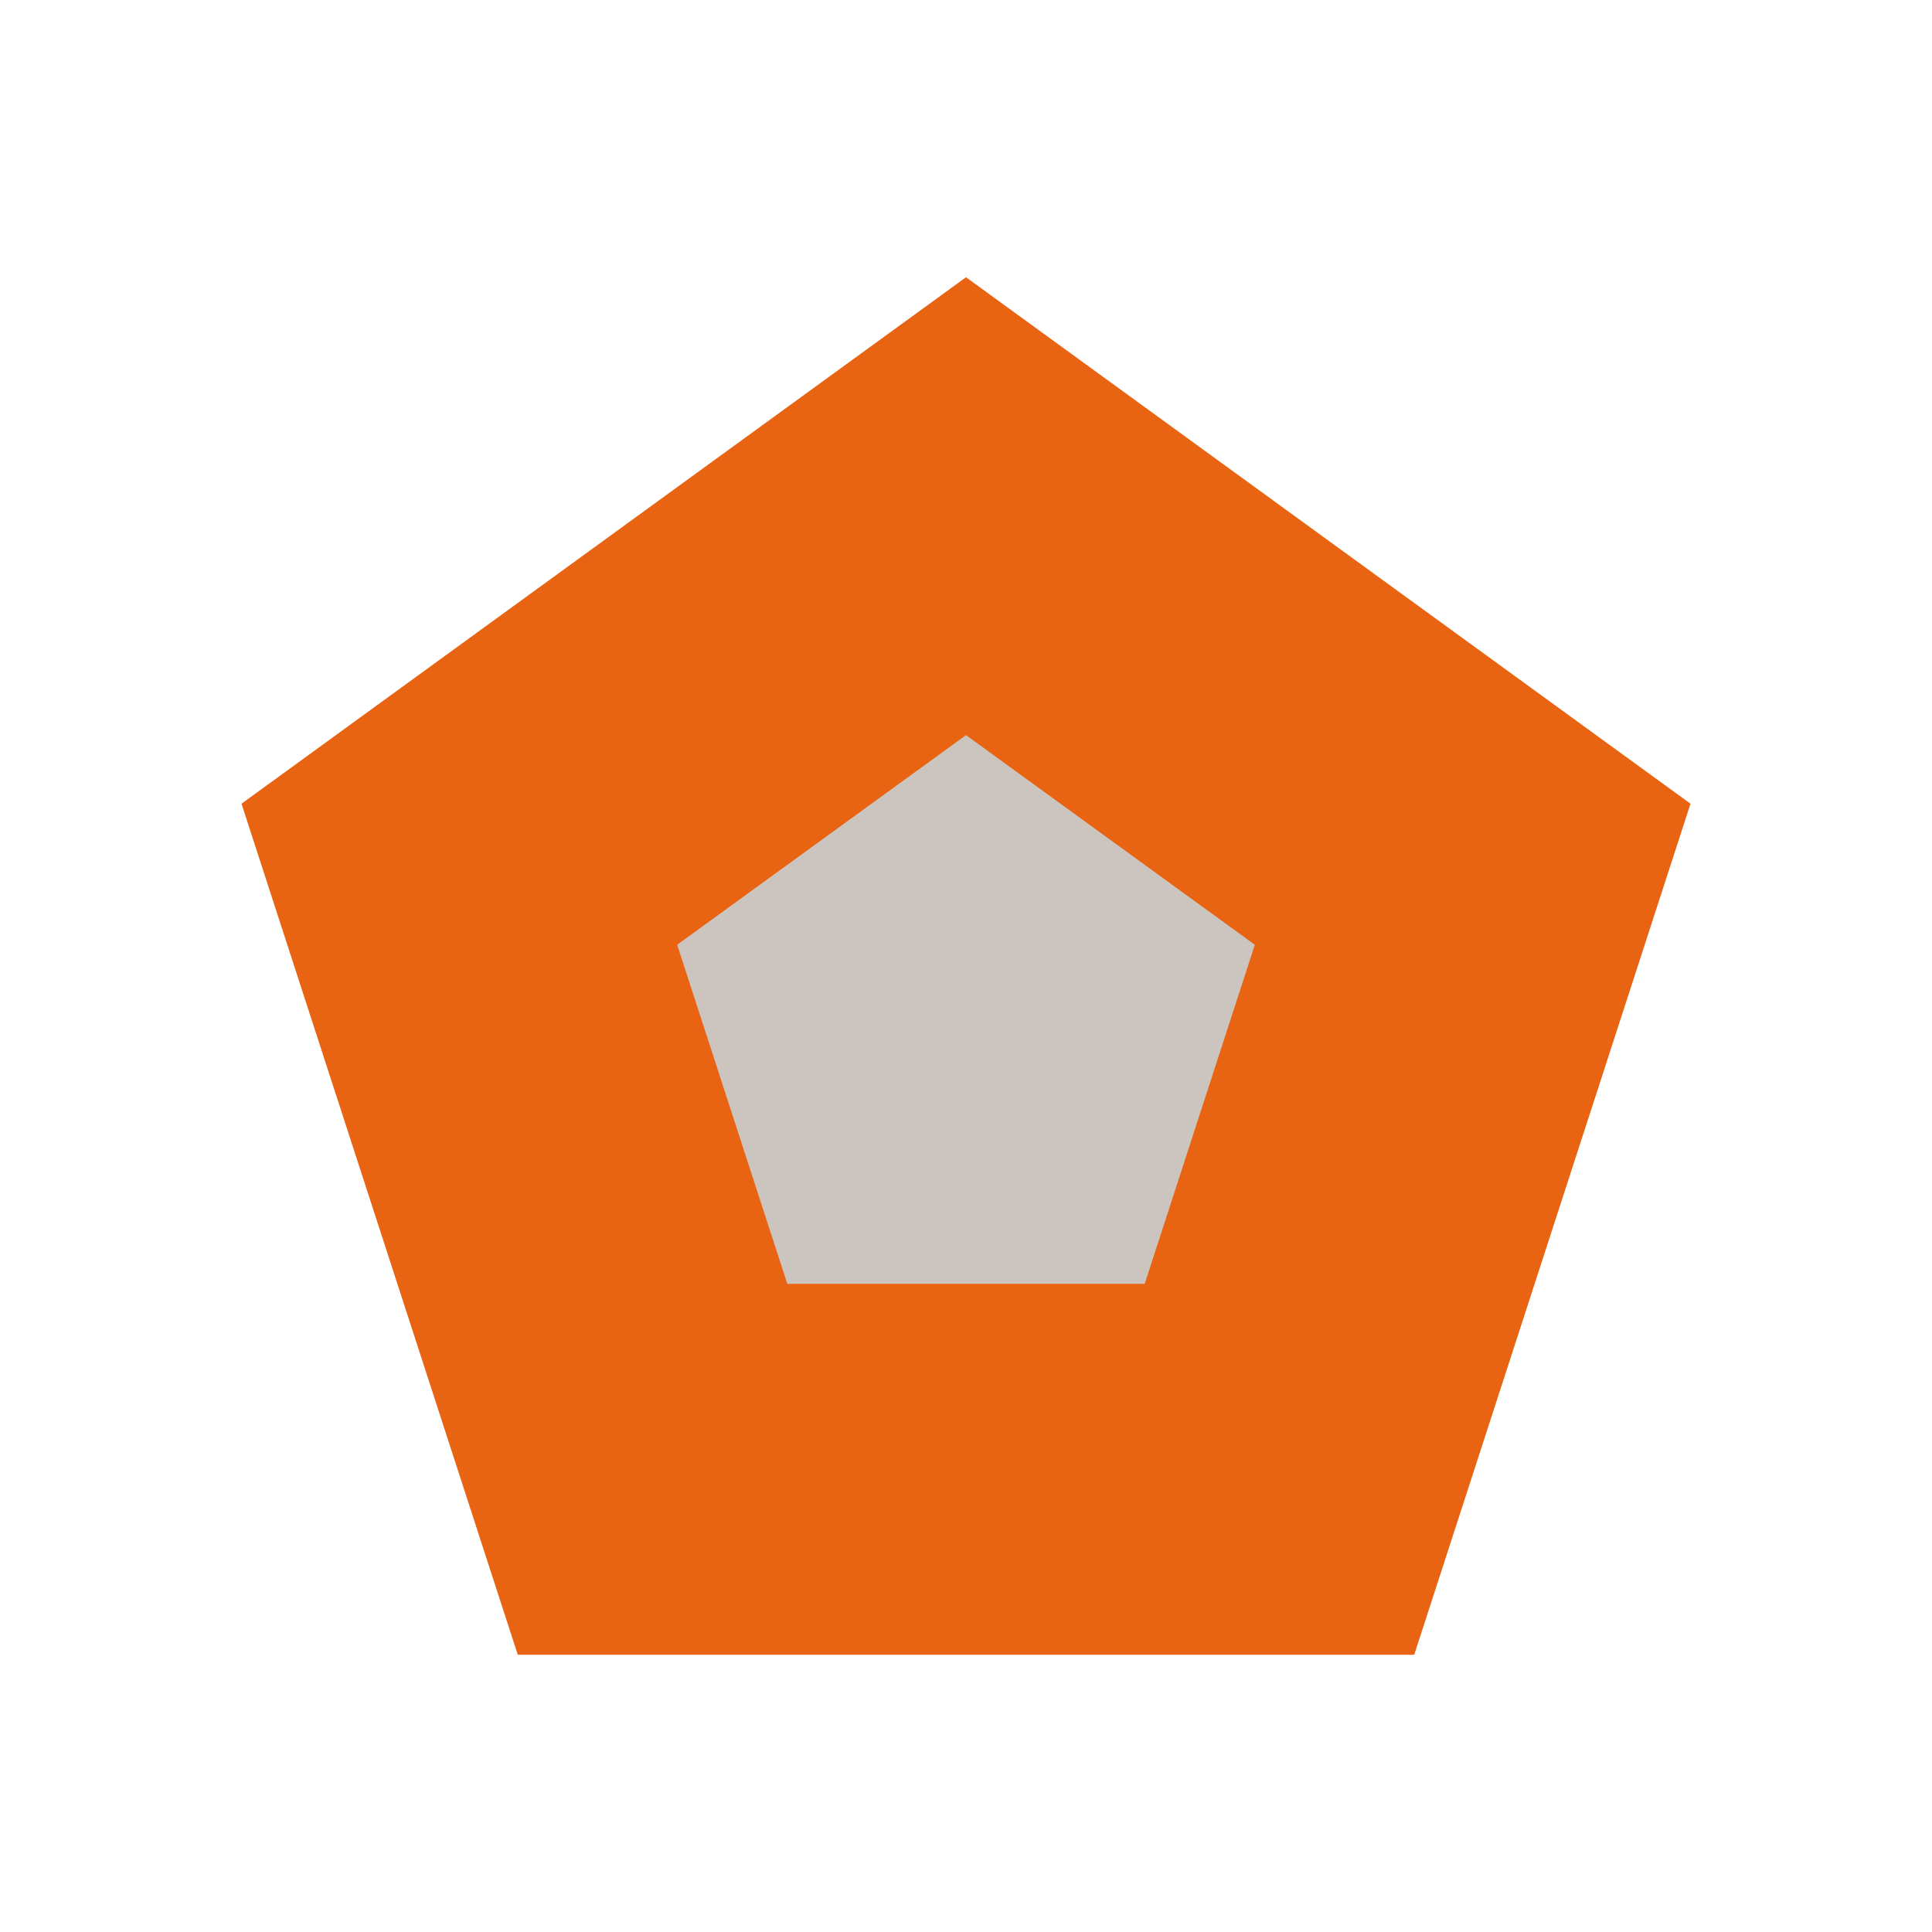
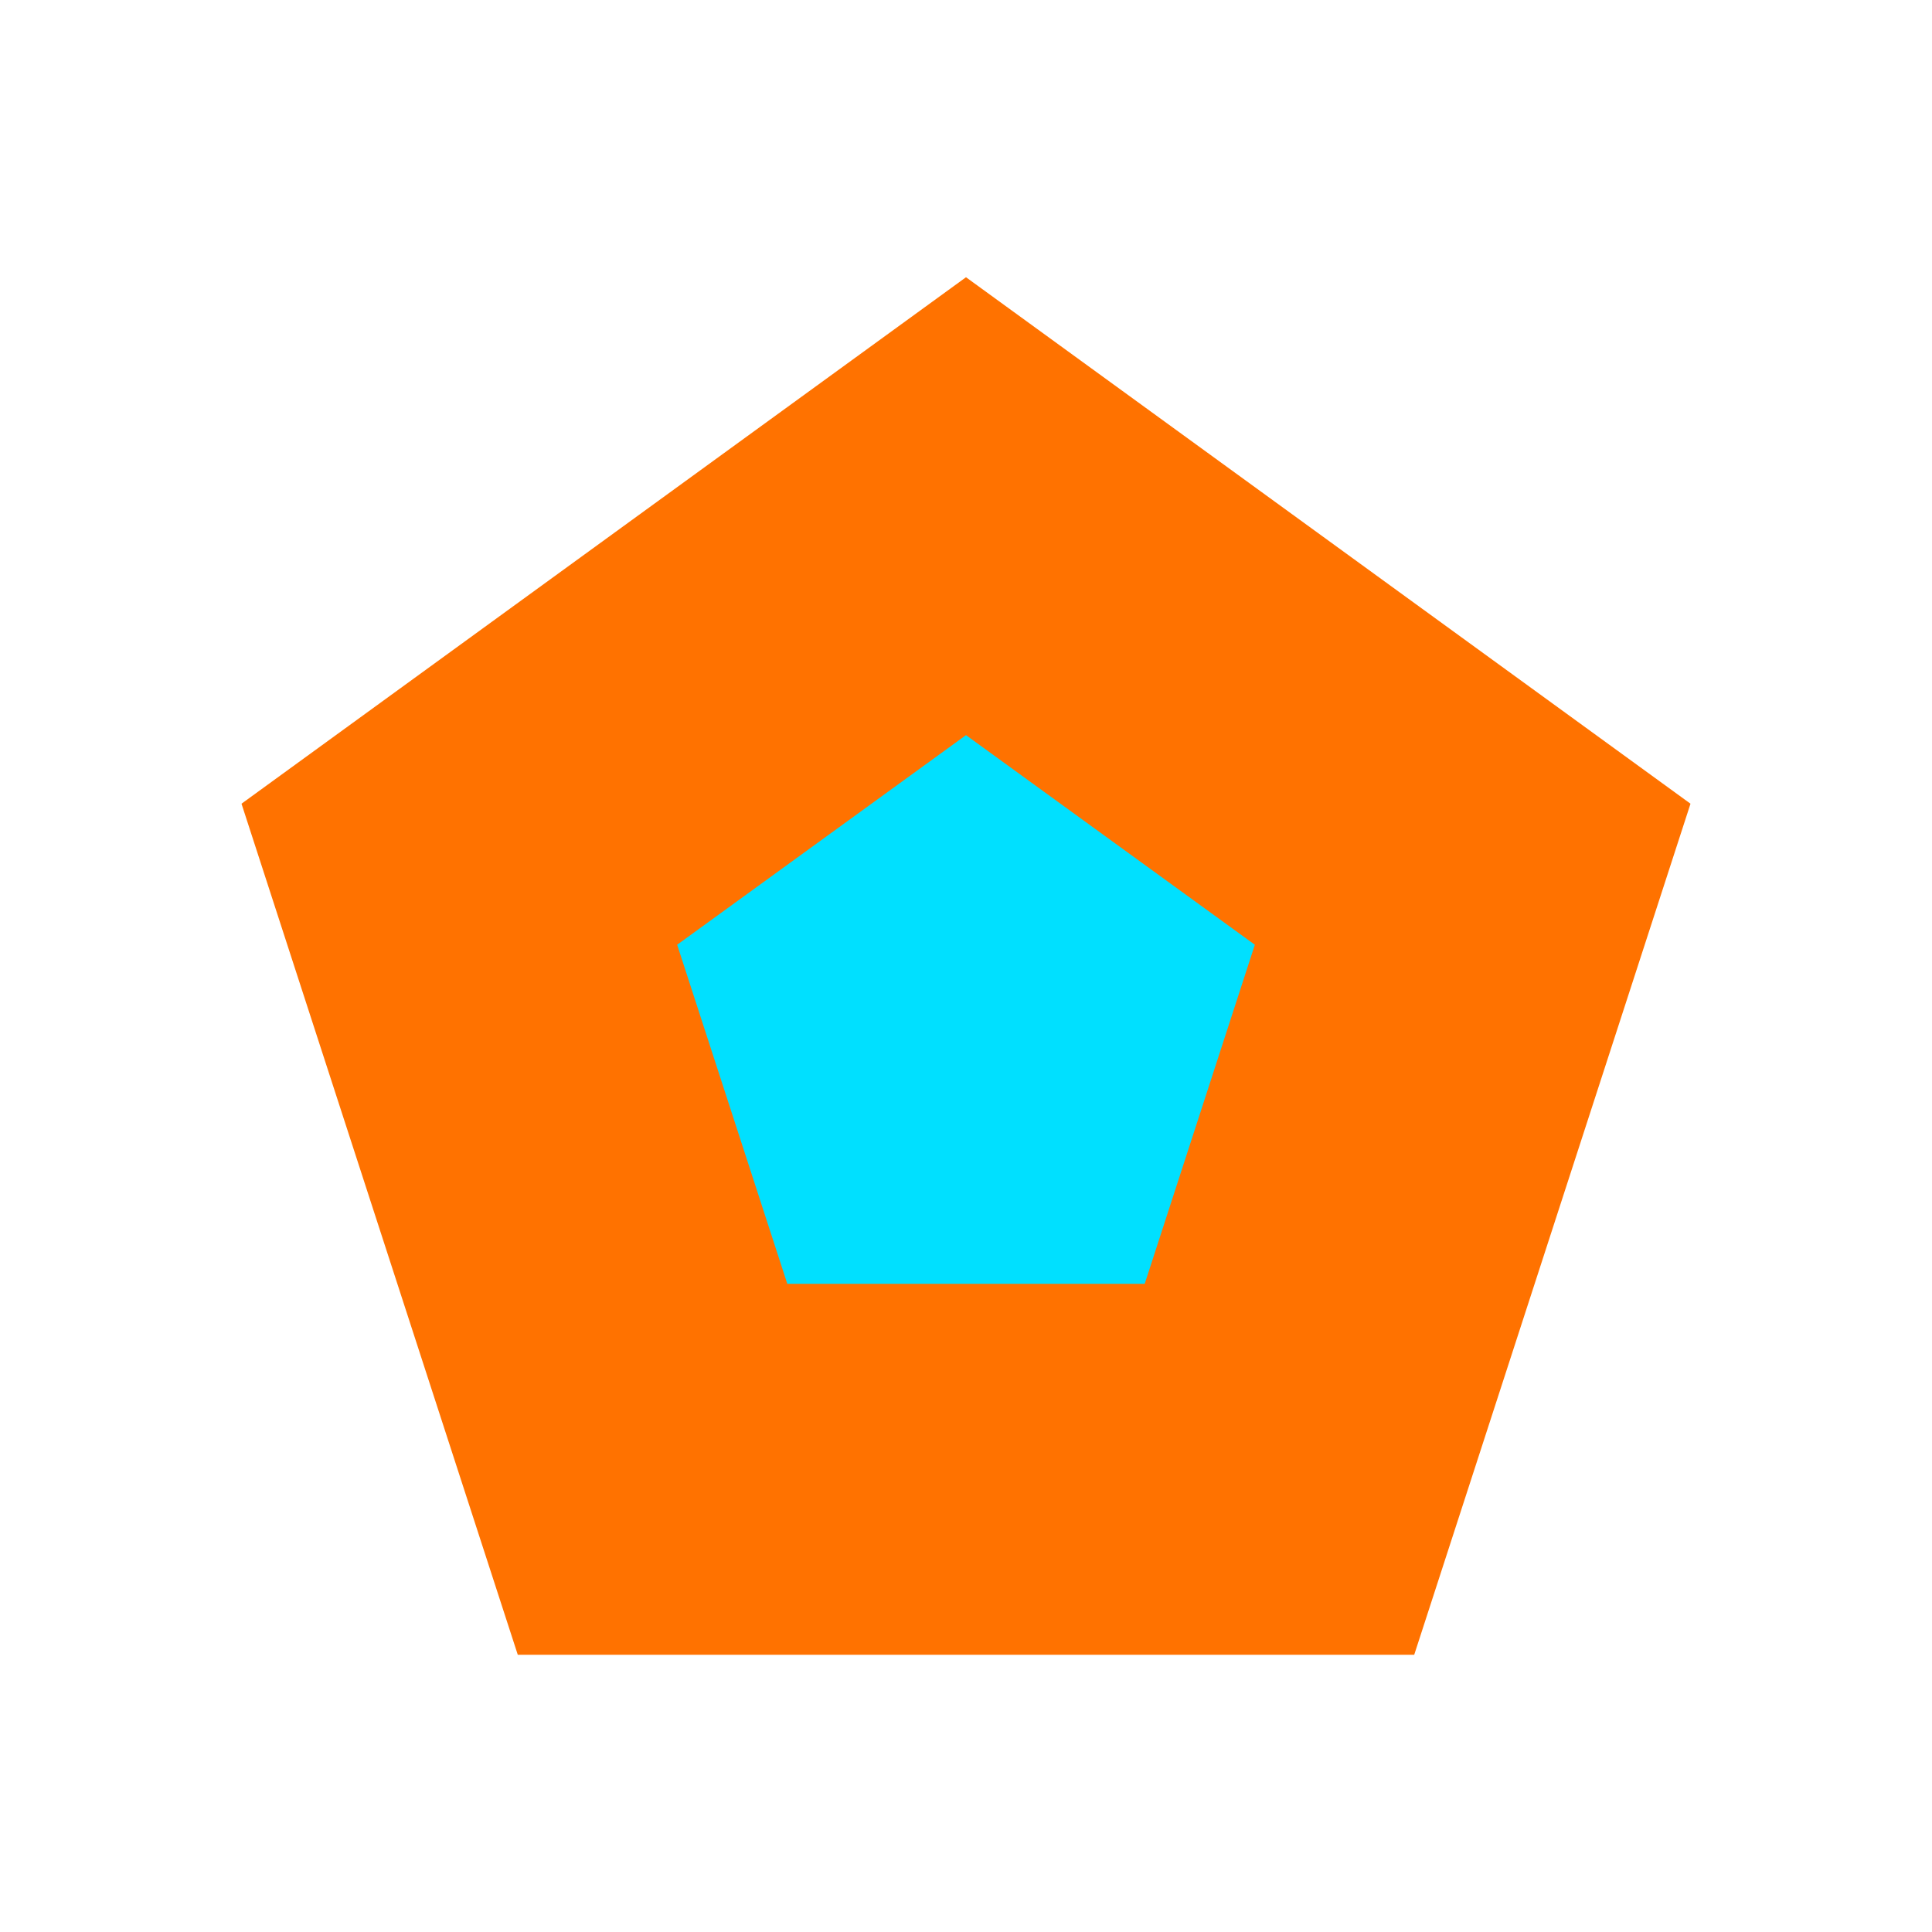
<svg xmlns="http://www.w3.org/2000/svg" version="1.1" id="Layer_1" x="0px" y="0px" viewBox="0 0 200 200" style="enable-background:new 0 0 200 200;" xml:space="preserve">
  <style type="text/css">
	.st0{fill:none;}
- 	.st1{fill:#E86412;}
- 	.st2{fill:#CCC4BF;}
+ 	.st1{fill:#FF7200;}
+ 	.st2{fill:#00E0FF;}
+ 	.st3{fill:#FFC000;}
</style>
  <g>
    <g>
      <polygon class="st1" points="100,28.7 175,83.2 146.4,171.3 53.6,171.3 25,83.2   " />
      <polygon class="st2" points="81.5,132.9 70.1,97.8 100,76.1 129.9,97.8 118.5,132.9   " />
    </g>
    <rect class="st0" width="200" height="200" />
  </g>
</svg>
